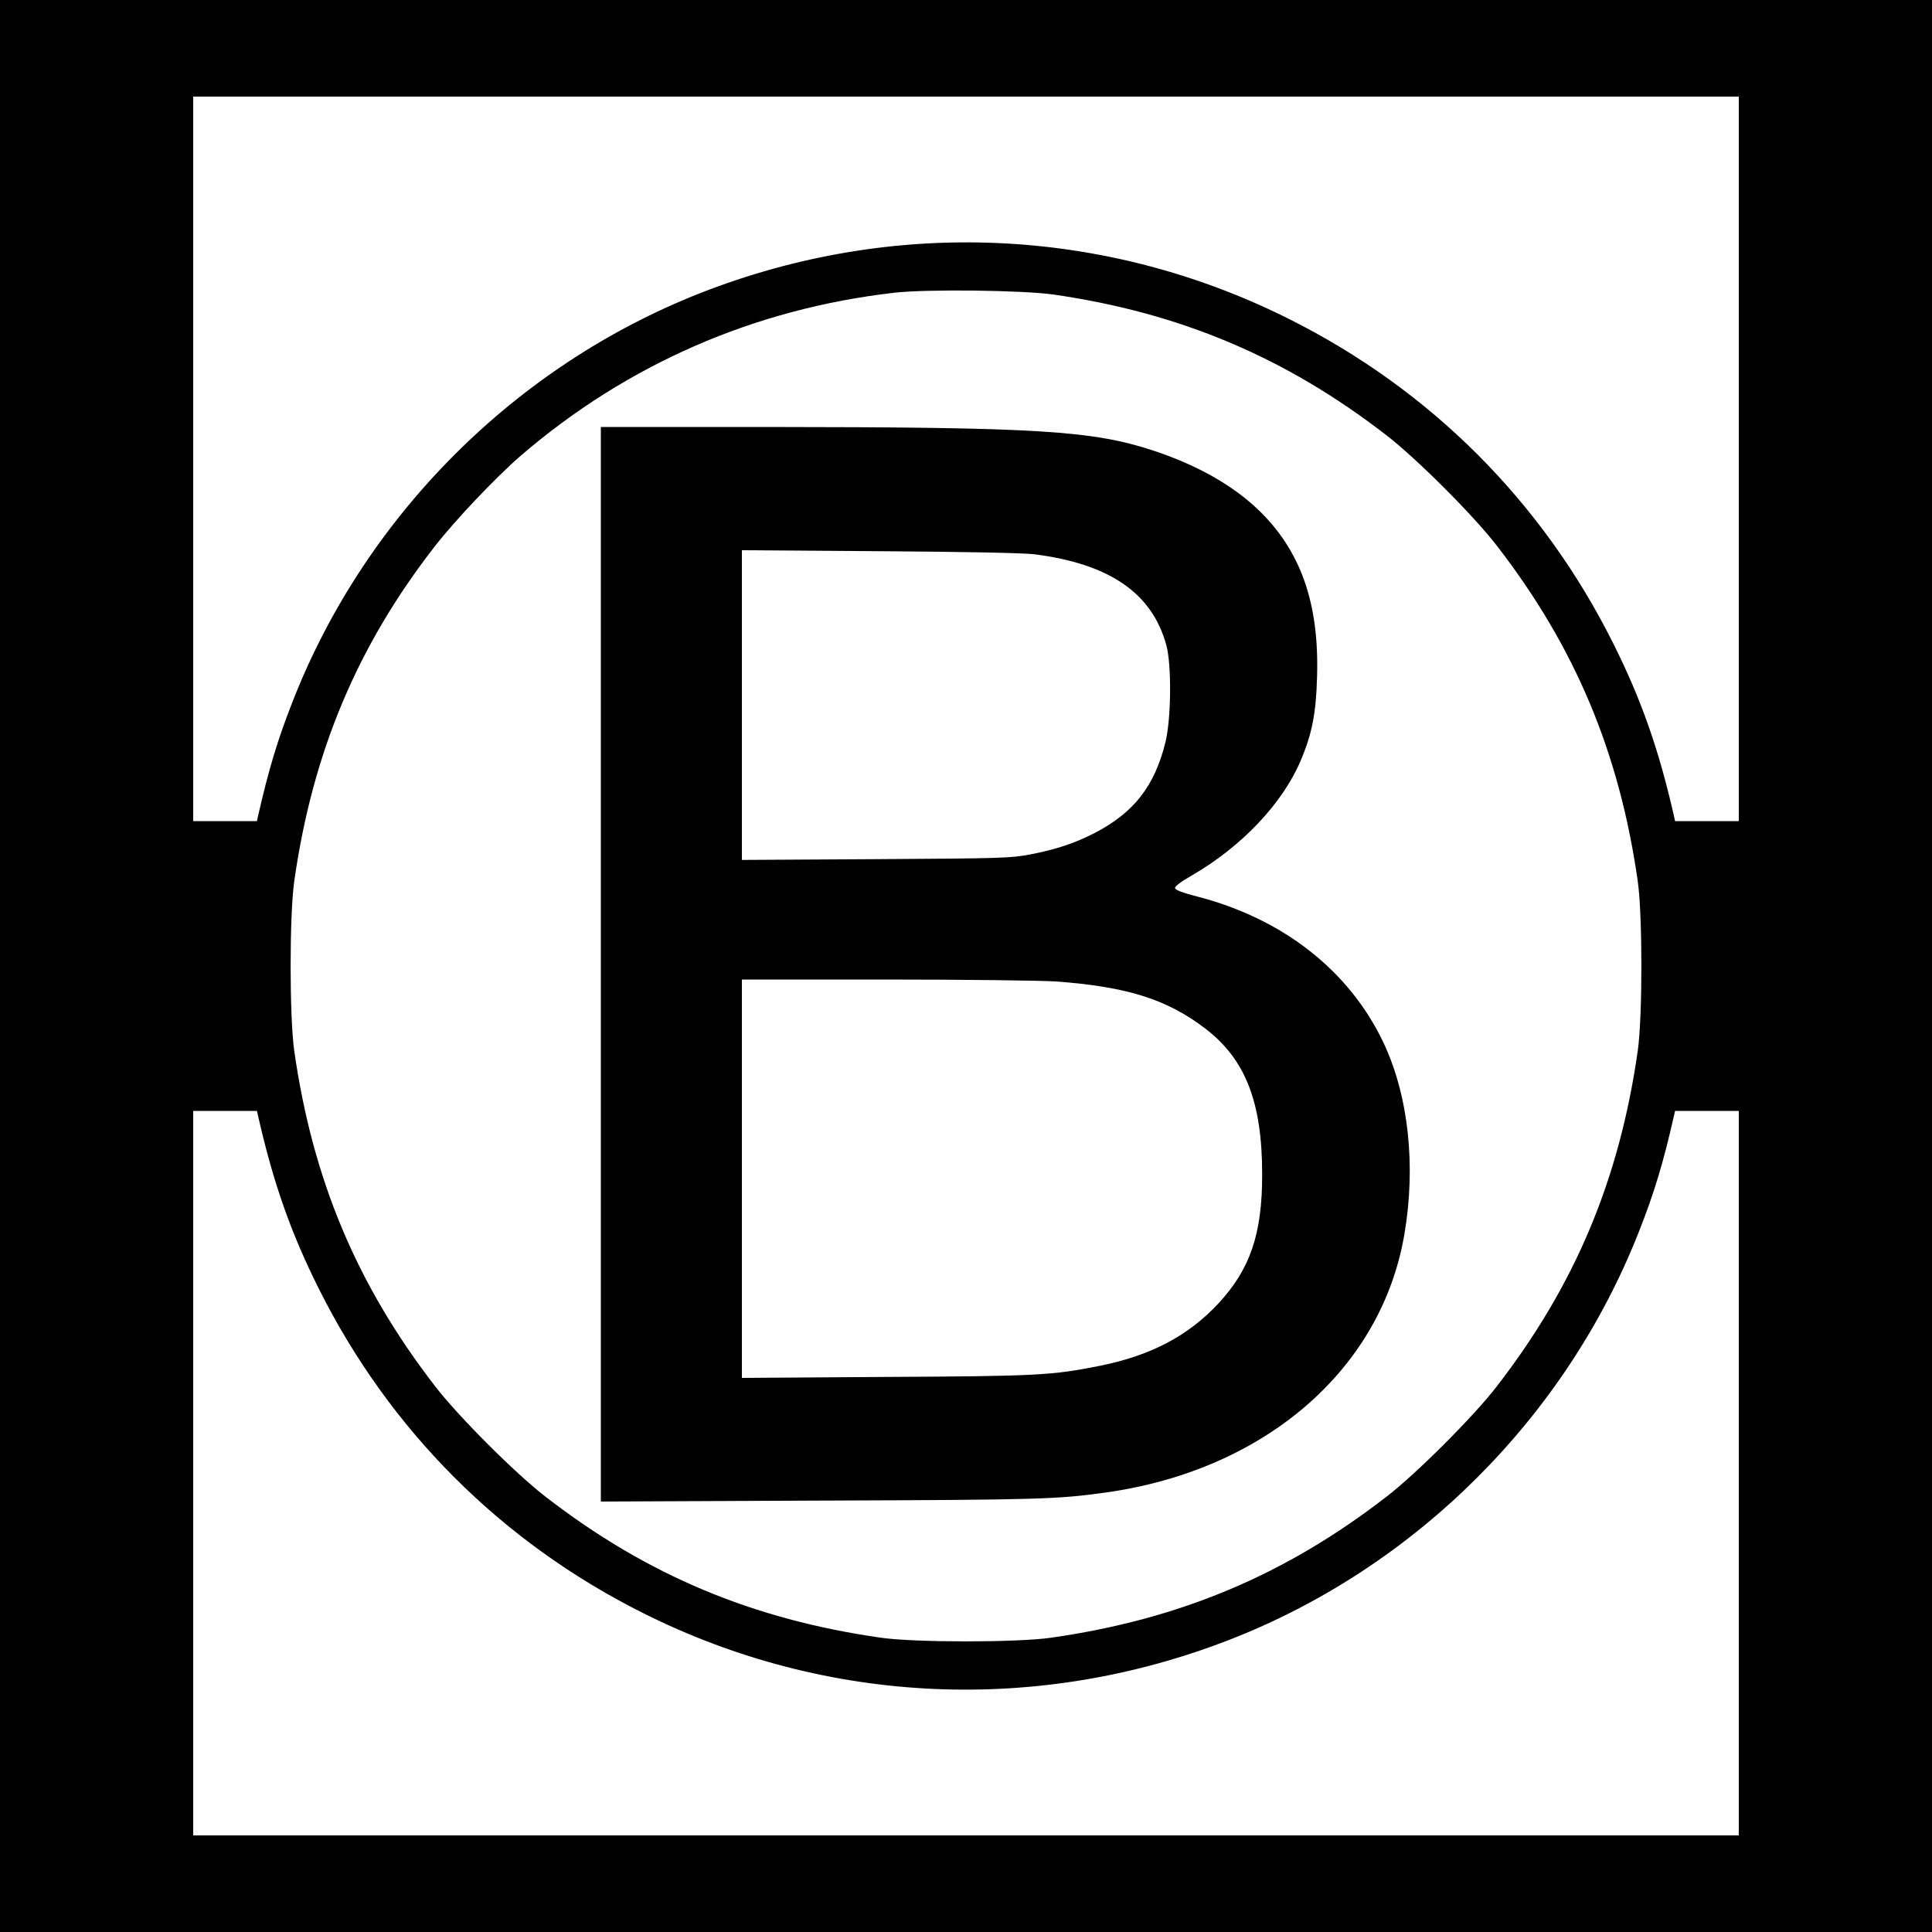
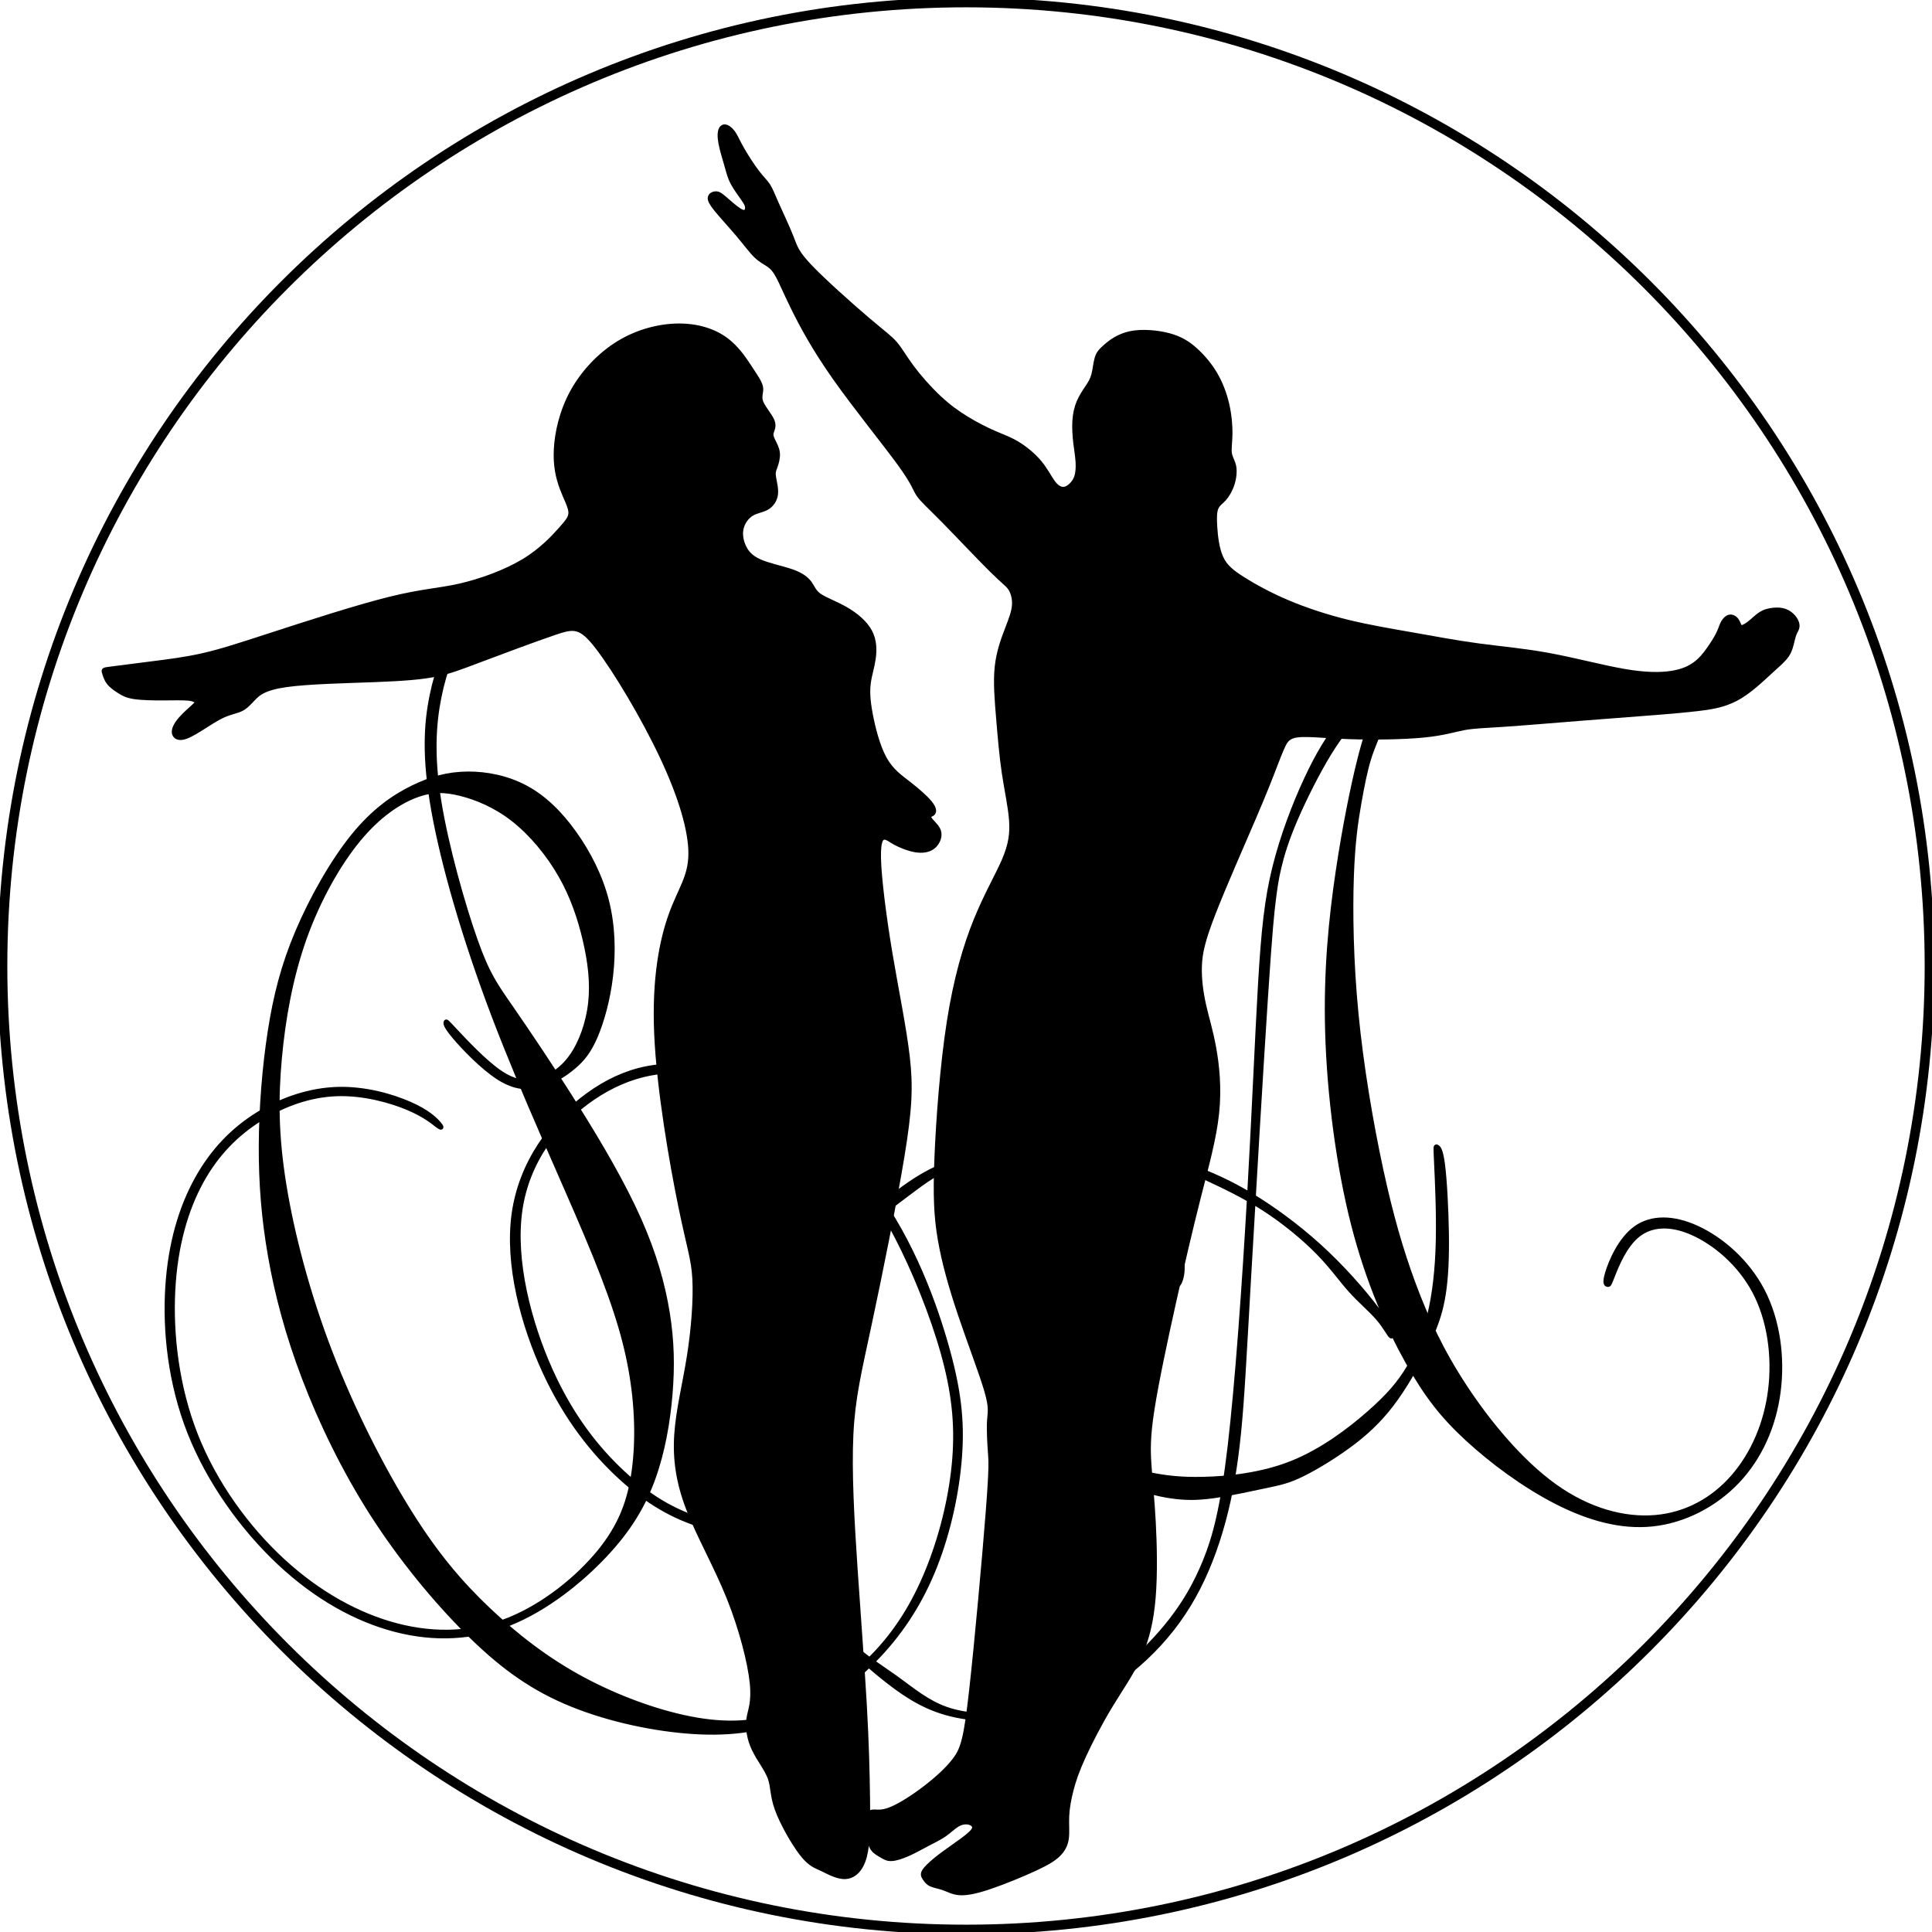
- <svg xmlns="http://www.w3.org/2000/svg" version="1.0" width="1000pt" height="1000pt" viewBox="0 0 1000 1000" preserveAspectRatio="xMidYMid meet">
-   <g transform="translate(0,1000) scale(0.1,-0.1)" fill="#000000" stroke="none">
-     <path d="M0 5000 l0 -5000 5000 0 5000 0 0 5000 0 5000 -5000 0 -5000 0 0 -5000z m9000 2625 l0 -1875 -165 0 -165 0 -6 28 c-79 347 -170 604 -314 892 -367 734 -946 1313 -1680 1680 -953 477 -2049 524 -3045 133 -957 -376 -1732 -1151 -2108 -2108 -79 -200 -126 -356 -181 -597 l-6 -28 -165 0 -165 0 0 1875 0 1875 4000 0 4000 0 0 -1875z m-3551 851 c657 -94 1205 -325 1726 -728 155 -119 454 -418 573 -573 405 -524 634 -1070 729 -1736 25 -177 25 -701 0 -878 -95 -666 -324 -1212 -729 -1736 -119 -155 -418 -454 -573 -573 -524 -405 -1070 -634 -1736 -729 -177 -25 -701 -25 -878 0 -666 95 -1212 324 -1736 729 -155 119 -454 418 -573 573 -405 524 -634 1070 -729 1736 -25 177 -25 701 0 878 95 667 326 1218 729 1735 106 136 316 357 443 467 551 474 1210 761 1935 844 169 19 659 13 819 -9z m-4113 -4253 c79 -348 170 -605 314 -893 367 -734 946 -1313 1680 -1680 953 -477 2049 -524 3045 -133 957 376 1732 1151 2108 2108 79 200 126 356 181 598 l6 27 165 0 165 0 0 -1875 0 -1875 -4000 0 -4000 0 0 1875 0 1875 165 0 165 0 6 -27z" />
-     <path d="M3110 5009 l0 -2781 1143 5 c1140 4 1219 7 1472 42 823 116 1425 637 1544 1336 61 357 21 720 -109 994 -177 372 -521 641 -965 755 -70 18 -111 33 -113 43 -2 9 31 34 89 67 254 147 466 370 560 590 60 141 81 247 86 436 12 384 -86 658 -308 869 -132 125 -311 226 -531 300 -321 107 -601 124 -2010 125 l-858 0 0 -2781z m2245 2122 c390 -50 609 -202 682 -471 28 -101 25 -384 -5 -503 -56 -226 -163 -363 -365 -468 -103 -53 -198 -85 -332 -111 -104 -20 -151 -21 -802 -25 l-693 -4 0 801 0 802 713 -5 c450 -3 745 -9 802 -16z m110 -2211 c368 -27 576 -92 775 -245 207 -159 293 -380 293 -755 0 -307 -62 -489 -226 -666 -156 -168 -350 -270 -612 -323 -250 -50 -324 -54 -1112 -58 l-743 -5 0 1031 0 1031 743 0 c408 0 805 -5 882 -10z" />
+ <svg xmlns="http://www.w3.org/2000/svg" fill="none" fill-rule="evenodd" stroke="#000000" stroke-width="0.501" stroke-linejoin="bevel" stroke-miterlimit="10" font-family="'Times New Roman'" font-size="16px" style="font-variant-ligatures:none" version="1.1" overflow="visible" width="200pt" height="200pt" viewBox="21.215 -742.5 200 200" id="svg2">
+   <defs id="defs1" />
+   <ellipse style="fill:none;stroke:#000000;stroke-width:1;stroke-dasharray:none;stroke-opacity:1" id="path10" cx="121.215" cy="-642.5" rx="99.742" ry="99.742" />
+   <path d="M 21.215,-539.216 H 219.202 V -742.5 H 21.215 Z" stroke-width="0.272" stroke="none" stroke-linejoin="miter" marker-start="none" marker-end="none" fill="none" id="Shape" />
+   <g id="g11" transform="matrix(0.9049146,0,0,0.9151178,12.15613,-58.70456)" style="fill:#000000;fill-opacity:1">
+     <path style="fill:#000000;fill-opacity:1;stroke-width:0.517;stroke-dasharray:none" d="m 70.89,-681.184 c -0.92,0.232 -2.759,0.696 -4.353,1.439 -1.595,0.743 -2.945,1.765 -4.161,3.584 -1.217,1.82 -2.3,4.438 -2.961,7.624 -0.662,3.186 -0.902,6.94 0.191,13.004 1.093,6.065 3.52,14.439 6.902,23.24 3.382,8.801 7.719,18.027 10.596,24.779 2.877,6.752 4.295,11.028 5.05,15.169 0.755,4.141 0.849,8.146 0.373,11.544 -0.476,3.398 -1.521,6.188 -3.95,9.129 -2.429,2.941 -6.241,6.032 -10.317,7.667 -4.076,1.635 -8.416,1.815 -12.85,0.674 -4.435,-1.142 -8.964,-3.605 -13.065,-7.343 -4.101,-3.738 -7.773,-8.75 -9.949,-14.217 -2.176,-5.467 -2.855,-11.389 -2.589,-16.4 0.266,-5.011 1.478,-9.11 3.239,-12.285 1.761,-3.175 4.072,-5.425 6.742,-7.081 2.669,-1.655 5.696,-2.716 8.758,-2.818 3.061,-0.102 6.156,0.754 8.16,1.592 2.004,0.839 2.916,1.66 3.391,2.004 0.475,0.344 0.514,0.212 0.086,-0.275 -0.428,-0.486 -1.321,-1.327 -3.306,-2.19 -1.985,-0.864 -5.062,-1.751 -8.215,-1.668 -3.153,0.084 -6.383,1.138 -9.177,2.856 -2.795,1.718 -5.154,4.099 -6.955,7.318 -1.801,3.219 -3.042,7.277 -3.355,12.246 -0.312,4.969 0.305,10.849 2.532,16.425 2.227,5.576 6.065,10.849 10.264,14.74 4.199,3.891 8.759,6.4 13.248,7.554 4.49,1.154 8.909,0.954 13.088,-0.709 4.179,-1.663 8.118,-4.79 10.905,-7.719 2.786,-2.929 4.42,-5.66 5.526,-8.699 1.107,-3.039 1.686,-6.385 1.949,-9.5 0.263,-3.115 0.208,-5.999 -0.313,-9.196 -0.521,-3.197 -1.509,-6.708 -3.291,-10.651 -1.782,-3.943 -4.359,-8.319 -7.073,-12.598 -2.713,-4.279 -5.562,-8.461 -7.435,-11.138 -1.873,-2.677 -2.771,-3.849 -4.176,-7.765 -1.405,-3.916 -3.318,-10.577 -4.159,-15.715 -0.841,-5.138 -0.61,-8.753 0.013,-11.812 0.623,-3.059 1.639,-5.562 2.767,-7.316 1.129,-1.753 2.37,-2.757 3.848,-3.489 1.479,-0.732 3.194,-1.192 4.058,-1.519 0.863,-0.328 0.873,-0.523 0.878,-0.621 0.005,-0.098 0.005,-0.098 -0.914,0.134 z" id="path6" />
+     <path style="fill:#000000;fill-opacity:1;stroke-width:0.517;stroke-dasharray:none" d="m 62.137,-630.574 c 1.072,1.132 3.215,3.396 4.948,4.595 1.733,1.199 3.057,1.335 4.416,0.99 1.359,-0.344 2.754,-1.169 3.863,-2.704 1.109,-1.536 1.932,-3.783 2.189,-6.095 0.257,-2.312 -0.052,-4.69 -0.627,-7.121 -0.575,-2.431 -1.416,-4.915 -2.805,-7.312 -1.389,-2.397 -3.327,-4.705 -5.373,-6.295 -2.046,-1.59 -4.2,-2.46 -6.025,-2.916 -1.825,-0.456 -3.32,-0.498 -5.218,0.226 -1.897,0.723 -4.197,2.212 -6.498,4.974 -2.301,2.763 -4.603,6.8 -6.177,11.173 -1.574,4.374 -2.421,9.084 -2.834,13.564 -0.413,4.48 -0.391,8.73 0.506,14.239 0.897,5.508 2.669,12.275 5.263,18.95 2.593,6.676 6.007,13.26 9.097,18.143 3.09,4.884 5.855,8.066 9.002,11.02 3.147,2.954 6.674,5.678 10.84,7.889 4.166,2.211 8.969,3.908 13.048,4.589 4.078,0.681 7.432,0.345 10.846,-0.999 3.414,-1.344 6.89,-3.696 9.612,-6.542 2.722,-2.846 4.691,-6.186 6.184,-10.001 1.493,-3.815 2.509,-8.106 2.816,-12.062 0.306,-3.956 -0.098,-7.578 -1.328,-11.909 -1.23,-4.331 -3.287,-9.371 -5.304,-13.192 -2.018,-3.821 -3.996,-6.424 -7.549,-9.644 -3.553,-3.22 -8.68,-7.056 -13.562,-8.442 -4.883,-1.387 -9.52,-0.324 -13.586,2.394 -4.066,2.718 -7.56,7.091 -8.375,12.782 -0.815,5.691 1.049,12.7 3.461,18.023 2.412,5.323 5.372,8.959 8.291,11.646 2.92,2.687 5.799,4.426 9.276,5.432 3.476,1.006 7.55,1.278 9.557,1.534 2.007,0.256 1.949,0.496 -0.081,0.45 -2.03,-0.046 -6.032,-0.379 -9.519,-1.408 -3.487,-1.029 -6.46,-2.754 -9.503,-5.515 -3.043,-2.761 -6.156,-6.557 -8.648,-11.883 -2.491,-5.325 -4.361,-12.179 -3.537,-17.942 0.824,-5.762 4.34,-10.432 8.461,-13.393 4.121,-2.961 8.846,-4.212 14.568,-2.564 5.722,1.648 12.44,6.195 17.195,12.06 4.755,5.866 7.548,13.05 9.128,18.425 1.58,5.375 1.949,8.94 1.65,12.945 -0.298,4.005 -1.264,8.451 -2.812,12.353 -1.549,3.903 -3.681,7.262 -6.509,10.217 -2.828,2.955 -6.351,5.505 -10.007,6.99 -3.655,1.484 -7.442,1.902 -11.921,1.533 -4.478,-0.369 -9.648,-1.524 -13.909,-3.353 -4.261,-1.829 -7.614,-4.33 -11.238,-7.909 -3.624,-3.579 -7.518,-8.234 -10.782,-13.267 -3.264,-5.033 -5.899,-10.443 -7.816,-15.414 -1.917,-4.971 -3.118,-9.503 -3.879,-13.783 -0.761,-4.281 -1.083,-8.31 -1.06,-12.591 0.024,-4.282 0.393,-8.816 1.02,-12.817 0.627,-4.001 1.512,-7.469 3.146,-11.284 1.635,-3.815 4.019,-7.975 6.365,-10.84 2.346,-2.865 4.653,-4.433 6.794,-5.475 2.141,-1.042 4.116,-1.558 6.306,-1.576 2.19,-0.018 4.595,0.463 6.701,1.592 2.106,1.129 3.914,2.908 5.509,5.114 1.594,2.206 2.974,4.84 3.699,7.646 0.725,2.806 0.795,5.784 0.477,8.495 -0.318,2.711 -1.023,5.155 -1.749,6.838 -0.727,1.683 -1.475,2.606 -2.517,3.477 -1.042,0.871 -2.378,1.691 -3.8,2.066 -1.421,0.375 -2.928,0.305 -4.776,-0.861 -1.848,-1.166 -4.038,-3.428 -5.092,-4.675 -1.054,-1.247 -0.972,-1.48 -0.931,-1.596 0.041,-0.116 0.041,-0.116 1.113,1.015 z" id="path7" />
+     <path style="fill:#000000;fill-opacity:1;stroke-width:0.517;stroke-dasharray:none" d="m 194.537,-603.001 c 0.448,-1.113 1.344,-3.338 2.861,-4.525 1.517,-1.188 3.656,-1.337 6.173,-0.249 2.517,1.089 5.412,3.416 7.142,6.639 1.73,3.223 2.295,7.341 1.822,11.134 -0.473,3.793 -1.984,7.26 -4.261,9.84 -2.277,2.58 -5.321,4.272 -8.88,4.579 -3.559,0.307 -7.632,-0.772 -11.506,-3.506 -3.873,-2.735 -7.547,-7.126 -10.255,-11.185 -2.709,-4.059 -4.453,-7.787 -5.905,-11.651 -1.453,-3.864 -2.614,-7.862 -3.745,-13.045 -1.13,-5.183 -2.229,-11.55 -2.82,-17.536 -0.591,-5.987 -0.673,-11.593 -0.532,-15.565 0.141,-3.971 0.506,-6.307 0.861,-8.309 0.354,-2.001 0.698,-3.668 1.087,-4.934 0.389,-1.266 0.824,-2.131 1.116,-2.972 0.292,-0.841 0.441,-1.659 0.276,-2.254 -0.165,-0.595 -0.645,-0.967 -1.464,-0.861 -0.819,0.106 -1.978,0.69 -3.205,2.035 -1.227,1.345 -2.522,3.449 -3.868,6.308 -1.345,2.859 -2.74,6.472 -3.625,10.02 -0.885,3.547 -1.26,7.029 -1.62,13.032 -0.359,6.002 -0.702,14.525 -1.27,24.329 -0.568,9.804 -1.36,20.889 -2.208,28.038 -0.848,7.148 -1.751,10.359 -2.841,13.015 -1.09,2.656 -2.366,4.757 -3.879,6.687 -1.513,1.93 -3.262,3.689 -5.088,5.212 -1.826,1.523 -3.728,2.81 -5.899,3.735 -2.171,0.925 -4.611,1.487 -7.198,1.726 -2.587,0.239 -5.321,0.155 -7.554,-0.623 -2.233,-0.778 -3.965,-2.25 -5.74,-3.512 -1.775,-1.262 -3.592,-2.315 -5.45,-4.095 -1.858,-1.78 -3.757,-4.287 -5.47,-7.339 -1.713,-3.053 -3.238,-6.652 -3.797,-10.391 -0.559,-3.739 -0.15,-7.618 0.662,-11.072 0.813,-3.454 2.029,-6.483 3.336,-8.949 1.306,-2.466 2.702,-4.368 3.928,-5.842 1.227,-1.474 2.284,-2.518 3.667,-3.67 1.383,-1.151 3.091,-2.409 4.716,-3.614 1.624,-1.205 3.165,-2.357 5.544,-3.222 2.379,-0.865 5.597,-1.442 8.588,-1.741 2.991,-0.299 5.756,-0.318 8.302,-0.04 2.546,0.278 4.873,0.854 6.637,1.423 1.765,0.569 2.967,1.132 4.779,1.97 1.812,0.838 4.235,1.95 6.588,3.442 2.353,1.492 4.635,3.365 6.26,5.006 1.625,1.641 2.594,3.052 3.694,4.263 1.1,1.211 2.332,2.221 3.173,3.191 0.84,0.97 1.289,1.899 1.473,2.003 0.184,0.104 0.105,-0.617 -1.124,-2.369 -1.229,-1.752 -3.607,-4.535 -6.153,-6.941 -2.547,-2.406 -5.262,-4.436 -7.688,-5.977 -2.426,-1.542 -4.563,-2.596 -7.288,-3.641 -2.725,-1.046 -6.039,-2.083 -8.811,-2.627 -2.772,-0.544 -5.002,-0.594 -8.183,-0.291 -3.181,0.304 -7.314,0.961 -10.364,1.95 -3.05,0.988 -5.018,2.308 -6.814,3.644 -1.796,1.336 -3.421,2.688 -5.268,4.663 -1.847,1.974 -3.915,4.571 -5.589,7.452 -1.674,2.881 -2.954,6.047 -3.794,9.523 -0.84,3.477 -1.241,7.264 -0.876,10.715 0.365,3.451 1.496,6.564 2.788,9.259 1.292,2.695 2.744,4.972 4.592,7.132 1.848,2.16 4.091,4.202 6.328,5.992 2.237,1.789 4.469,3.326 7.322,4.13 2.853,0.805 6.329,0.877 9.028,0.647 2.7,-0.231 4.624,-0.765 6.858,-1.921 2.234,-1.156 4.778,-2.933 6.956,-4.956 2.178,-2.023 3.989,-4.29 5.458,-6.875 1.469,-2.584 2.595,-5.484 3.434,-8.543 0.839,-3.058 1.39,-6.275 1.776,-10.083 0.386,-3.808 0.607,-8.208 1.146,-17.542 0.538,-9.334 1.394,-23.602 1.923,-31.59 0.529,-7.988 0.732,-9.695 0.905,-11.061 0.172,-1.366 0.314,-2.39 0.642,-3.75 0.327,-1.361 0.84,-3.057 1.855,-5.394 1.015,-2.336 2.533,-5.312 3.817,-7.394 1.284,-2.082 2.333,-3.271 3.014,-3.916 0.68,-0.645 0.991,-0.747 1.241,-0.579 0.249,0.168 0.438,0.606 0.338,1.262 -0.099,0.656 -0.486,1.53 -1.151,4.189 -0.664,2.659 -1.606,7.101 -2.391,12.324 -0.785,5.223 -1.414,11.225 -1.205,18.252 0.208,7.027 1.254,15.079 2.967,21.694 1.713,6.616 4.095,11.795 6.225,15.561 2.13,3.766 4.008,6.119 6.784,8.653 2.776,2.533 6.451,5.247 10.152,7.128 3.702,1.881 7.43,2.93 11.06,2.55 3.629,-0.379 7.159,-2.187 9.722,-4.862 2.563,-2.675 4.161,-6.216 4.676,-10.098 0.515,-3.882 -0.051,-8.103 -1.819,-11.456 -1.768,-3.353 -4.738,-5.836 -7.472,-7.082 -2.734,-1.246 -5.232,-1.255 -7.018,0.007 -1.786,1.262 -2.861,3.794 -3.251,5.074 -0.39,1.28 -0.094,1.307 0.054,1.321 0.148,0.014 0.148,0.014 0.596,-1.099 z" id="path8" />
+     <path style="fill:#000000;fill-opacity:1;stroke-width:0.517;stroke-dasharray:none" d="m 174.322,-615.688 c 0.09,1.863 0.271,5.589 0.197,8.843 -0.074,3.254 -0.403,6.035 -0.978,8.402 -0.576,2.366 -1.398,4.318 -2.43,6.014 -1.033,1.696 -2.276,3.137 -4.472,5.044 -2.195,1.908 -5.342,4.282 -8.818,5.658 -3.476,1.376 -7.281,1.754 -10.072,1.824 -2.791,0.07 -4.567,-0.169 -6.701,-0.611 -2.134,-0.442 -4.625,-1.089 -6.888,-2.614 -2.262,-1.525 -4.295,-3.929 -6.092,-6.338 -1.796,-2.408 -3.356,-4.821 -4.397,-7.346 -1.041,-2.525 -1.562,-5.163 -1.205,-7.592 0.358,-2.428 1.594,-4.647 3.179,-6.175 1.585,-1.529 3.519,-2.367 5.654,-2.734 2.134,-0.367 4.469,-0.262 6.451,0.227 1.983,0.489 3.614,1.361 4.634,2.29 1.019,0.929 1.427,1.914 1.701,2.981 0.274,1.067 0.415,2.214 0.457,3.001 0.042,0.787 -0.015,1.212 -0.038,1.75 -0.023,0.538 -0.012,1.187 0.158,1.216 0.17,0.029 0.498,-0.562 0.589,-1.453 0.09,-0.892 -0.057,-2.084 -0.203,-2.966 -0.146,-0.882 -0.292,-1.454 -0.587,-2.295 -0.295,-0.842 -0.74,-1.954 -1.966,-2.933 -1.225,-0.979 -3.232,-1.824 -5.132,-2.251 -1.9,-0.427 -3.695,-0.435 -5.629,-0.109 -1.935,0.326 -4.009,0.987 -5.591,2.194 -1.582,1.207 -2.672,2.959 -3.405,4.432 -0.733,1.473 -1.109,2.667 -1.148,4.271 -0.038,1.604 0.261,3.617 0.961,5.686 0.699,2.069 1.798,4.192 2.932,6.031 1.134,1.839 2.302,3.394 3.504,4.825 1.202,1.431 2.436,2.738 4.224,3.984 1.788,1.246 4.129,2.431 6.154,3.212 2.025,0.781 3.734,1.159 5.244,1.323 1.51,0.164 2.821,0.115 4.617,-0.156 1.796,-0.271 4.077,-0.764 5.671,-1.099 1.594,-0.335 2.501,-0.514 4.121,-1.304 1.62,-0.791 3.953,-2.193 5.87,-3.65 1.917,-1.457 3.419,-2.968 4.855,-4.968 1.436,-2 2.806,-4.49 3.728,-6.484 0.922,-1.995 1.398,-3.494 1.685,-5.343 0.288,-1.849 0.388,-4.048 0.347,-6.819 -0.041,-2.772 -0.223,-6.116 -0.458,-7.85 -0.235,-1.734 -0.523,-1.857 -0.667,-1.918 -0.144,-0.061 -0.144,-0.061 -0.054,1.802 z" id="path9" />
+   </g>
+   <g id="g10" transform="matrix(0.9410533,0,0,0.9622061,7.720642,-19.53001)" style="fill:#000000;fill-opacity:1">
+     <path style="fill:#000000;fill-opacity:1;stroke-width:0.517;stroke-dasharray:none" d="m 26.589,-679.404 c 0.857,-0.108 2.571,-0.325 4.395,-0.55 1.824,-0.225 3.759,-0.457 5.751,-0.903 1.992,-0.446 4.041,-1.106 7.757,-2.287 3.716,-1.181 9.098,-2.885 12.698,-3.758 3.599,-0.873 5.414,-0.916 7.682,-1.415 2.268,-0.498 4.987,-1.452 7.007,-2.631 2.019,-1.179 3.338,-2.583 4.162,-3.489 0.824,-0.906 1.152,-1.315 1.074,-1.937 -0.078,-0.621 -0.563,-1.456 -0.966,-2.521 -0.403,-1.066 -0.725,-2.363 -0.628,-4.149 0.096,-1.785 0.61,-4.058 1.786,-6.153 1.176,-2.094 3.013,-4.01 5.11,-5.258 2.097,-1.248 4.453,-1.829 6.522,-1.849 2.069,-0.02 3.85,0.521 5.163,1.441 1.313,0.92 2.158,2.219 2.794,3.166 0.636,0.947 1.065,1.543 1.134,2.049 0.069,0.505 -0.22,0.921 0.013,1.537 0.233,0.616 0.989,1.434 1.238,2.021 0.25,0.588 -0.006,0.946 -0.087,1.253 -0.08,0.308 0.016,0.564 0.193,0.913 0.177,0.349 0.434,0.79 0.486,1.284 0.052,0.494 -0.102,1.039 -0.24,1.419 -0.139,0.38 -0.262,0.593 -0.201,1.085 0.061,0.491 0.306,1.261 0.236,1.909 -0.07,0.648 -0.455,1.174 -0.962,1.463 -0.506,0.288 -1.133,0.339 -1.664,0.647 -0.53,0.308 -0.964,0.873 -1.136,1.497 -0.172,0.623 -0.081,1.304 0.193,1.949 0.275,0.645 0.734,1.253 1.764,1.707 1.03,0.454 2.632,0.754 3.693,1.133 1.06,0.379 1.579,0.836 1.895,1.284 0.316,0.448 0.429,0.886 1.067,1.306 0.638,0.42 1.799,0.821 2.891,1.441 1.092,0.62 2.114,1.459 2.625,2.406 0.511,0.947 0.511,2.002 0.374,2.918 -0.137,0.916 -0.411,1.693 -0.531,2.555 -0.12,0.861 -0.085,1.807 0.193,3.295 0.278,1.488 0.8,3.519 1.553,4.863 0.753,1.344 1.737,2 2.68,2.715 0.943,0.715 1.844,1.489 2.313,2.046 0.469,0.556 0.506,0.895 0.378,1.077 -0.128,0.182 -0.421,0.206 -0.488,0.337 -0.068,0.131 0.09,0.369 0.373,0.673 0.283,0.304 0.691,0.673 0.763,1.166 0.071,0.493 -0.195,1.109 -0.667,1.472 -0.472,0.363 -1.15,0.472 -1.933,0.345 -0.783,-0.127 -1.672,-0.49 -2.229,-0.786 -0.557,-0.296 -0.784,-0.526 -1.111,-0.565 -0.327,-0.039 -0.755,0.114 -0.709,2.227 0.046,2.113 0.565,6.187 1.253,10.214 0.688,4.027 1.544,8.008 1.918,11.201 0.374,3.193 0.265,5.598 -0.586,10.658 -0.851,5.06 -2.445,12.774 -3.588,18.001 -1.143,5.227 -1.834,7.966 -2.032,11.932 -0.198,3.966 0.098,9.159 0.454,14.373 0.356,5.214 0.774,10.449 1.019,14.659 0.246,4.21 0.319,7.395 0.358,10.089 0.038,2.695 0.041,4.899 -0.359,6.329 -0.4,1.43 -1.203,2.084 -2.083,2.135 -0.879,0.051 -1.835,-0.502 -2.591,-0.849 -0.756,-0.347 -1.313,-0.488 -2.218,-1.631 -0.905,-1.142 -2.16,-3.286 -2.717,-4.801 -0.557,-1.515 -0.417,-2.402 -0.779,-3.362 -0.362,-0.96 -1.225,-1.995 -1.754,-3.088 -0.529,-1.094 -0.724,-2.247 -0.588,-3.209 0.136,-0.962 0.602,-1.731 0.371,-3.92 -0.232,-2.189 -1.161,-5.797 -2.567,-9.207 -1.406,-3.409 -3.287,-6.62 -4.415,-9.475 -1.127,-2.855 -1.501,-5.355 -1.322,-8.006 0.179,-2.651 0.91,-5.454 1.394,-8.448 0.484,-2.994 0.72,-6.178 0.597,-8.343 -0.123,-2.165 -0.605,-3.31 -1.555,-7.838 -0.949,-4.528 -2.366,-12.438 -2.64,-18.458 -0.275,-6.02 0.593,-10.149 1.596,-12.867 1.003,-2.718 2.142,-4.025 2.165,-6.512 0.023,-2.487 -1.071,-6.153 -3.153,-10.48 -2.082,-4.327 -5.153,-9.314 -7.056,-11.746 -1.903,-2.432 -2.638,-2.308 -4.792,-1.593 -2.153,0.715 -5.725,2.021 -8.083,2.891 -2.357,0.87 -3.5,1.303 -5.019,1.597 -1.519,0.294 -3.415,0.449 -6.514,0.567 -3.099,0.118 -7.402,0.199 -9.873,0.541 -2.47,0.342 -3.108,0.944 -3.605,1.448 -0.497,0.504 -0.853,0.91 -1.363,1.156 -0.51,0.246 -1.174,0.333 -1.968,0.683 -0.794,0.35 -1.717,0.964 -2.531,1.46 -0.814,0.497 -1.519,0.876 -2.028,0.936 -0.509,0.06 -0.823,-0.199 -0.843,-0.578 -0.02,-0.38 0.253,-0.88 0.718,-1.403 0.465,-0.523 1.123,-1.07 1.471,-1.386 0.348,-0.316 0.387,-0.401 0.297,-0.522 -0.09,-0.12 -0.309,-0.276 -0.928,-0.337 -0.619,-0.061 -1.638,-0.027 -2.774,-0.024 -1.135,0.004 -2.386,-0.022 -3.204,-0.147 -0.818,-0.125 -1.203,-0.349 -1.622,-0.61 -0.419,-0.261 -0.87,-0.56 -1.162,-0.944 -0.292,-0.384 -0.424,-0.855 -0.49,-1.09 -0.066,-0.235 -0.066,-0.235 0.791,-0.344 z" id="path4" />
+     <path style="fill:#000000;fill-opacity:1;stroke-width:0.517;stroke-dasharray:none" d="m 98.907,-722.88 c -0.389,-0.27 -0.855,-0.467 -1.392,-0.973 -0.537,-0.506 -1.145,-1.32 -1.962,-2.269 -0.817,-0.949 -1.843,-2.033 -2.415,-2.724 -0.572,-0.691 -0.688,-0.989 -0.685,-1.198 0.004,-0.209 0.128,-0.328 0.287,-0.402 0.159,-0.073 0.351,-0.101 0.535,-0.057 0.184,0.044 0.358,0.161 0.779,0.512 0.421,0.351 1.087,0.935 1.534,1.226 0.447,0.291 0.676,0.288 0.812,0.174 0.136,-0.114 0.179,-0.338 0.148,-0.55 -0.031,-0.212 -0.137,-0.413 -0.451,-0.856 -0.314,-0.443 -0.836,-1.129 -1.152,-1.709 -0.316,-0.58 -0.426,-1.054 -0.641,-1.788 -0.215,-0.734 -0.534,-1.728 -0.675,-2.469 -0.141,-0.741 -0.104,-1.23 0.033,-1.499 0.138,-0.268 0.376,-0.316 0.636,-0.208 0.26,0.109 0.541,0.374 0.782,0.745 0.24,0.371 0.44,0.847 0.882,1.606 0.442,0.759 1.127,1.799 1.659,2.481 0.531,0.681 0.908,1.003 1.195,1.429 0.287,0.427 0.485,0.958 0.952,1.983 0.467,1.025 1.202,2.544 1.62,3.585 0.418,1.041 0.517,1.604 2.048,3.175 1.531,1.571 4.492,4.151 6.307,5.662 1.815,1.511 2.483,1.952 3.055,2.601 0.572,0.65 1.047,1.508 1.847,2.56 0.8,1.052 1.926,2.299 2.989,3.272 1.063,0.973 2.064,1.674 3.094,2.285 1.03,0.611 2.088,1.134 2.995,1.52 0.907,0.386 1.662,0.636 2.504,1.129 0.842,0.493 1.771,1.23 2.447,2.02 0.676,0.79 1.098,1.634 1.484,2.148 0.386,0.514 0.736,0.7 1.041,0.734 0.305,0.034 0.565,-0.083 0.838,-0.301 0.273,-0.219 0.558,-0.539 0.719,-0.996 0.161,-0.457 0.197,-1.051 0.158,-1.665 -0.04,-0.614 -0.156,-1.248 -0.246,-1.987 -0.09,-0.739 -0.152,-1.583 -0.108,-2.349 0.044,-0.766 0.196,-1.453 0.461,-2.067 0.266,-0.614 0.645,-1.154 0.948,-1.598 0.303,-0.444 0.53,-0.793 0.676,-1.328 0.146,-0.535 0.21,-1.256 0.358,-1.763 0.148,-0.506 0.378,-0.797 0.94,-1.279 0.562,-0.482 1.455,-1.154 2.748,-1.415 1.293,-0.261 2.985,-0.111 4.241,0.219 1.256,0.33 2.075,0.838 2.877,1.54 0.802,0.702 1.588,1.597 2.196,2.608 0.608,1.011 1.038,2.137 1.303,3.27 0.265,1.133 0.364,2.273 0.35,3.177 -0.014,0.904 -0.141,1.572 -0.062,2.081 0.079,0.51 0.364,0.861 0.471,1.387 0.107,0.526 0.037,1.226 -0.166,1.864 -0.203,0.638 -0.54,1.214 -0.885,1.596 -0.346,0.382 -0.701,0.569 -0.889,0.991 -0.188,0.422 -0.208,1.078 -0.142,2.081 0.066,1.003 0.219,2.352 0.676,3.323 0.457,0.971 1.218,1.565 2.437,2.314 1.219,0.749 2.895,1.655 4.872,2.475 1.977,0.82 4.256,1.556 6.617,2.122 2.361,0.566 4.803,0.961 7.208,1.377 2.405,0.416 4.771,0.852 7.202,1.172 2.43,0.319 4.925,0.521 7.711,1.023 2.786,0.502 5.864,1.303 8.223,1.707 2.359,0.404 3.997,0.409 5.221,0.231 1.223,-0.178 2.031,-0.54 2.654,-0.986 0.623,-0.446 1.06,-0.977 1.484,-1.557 0.424,-0.581 0.836,-1.212 1.086,-1.716 0.25,-0.504 0.34,-0.881 0.518,-1.194 0.178,-0.313 0.445,-0.562 0.723,-0.606 0.278,-0.045 0.568,0.115 0.747,0.359 0.179,0.244 0.249,0.572 0.385,0.699 0.137,0.127 0.34,0.054 0.572,-0.073 0.232,-0.128 0.491,-0.309 0.81,-0.582 0.319,-0.273 0.697,-0.636 1.165,-0.858 0.467,-0.222 1.023,-0.302 1.485,-0.306 0.462,-0.004 0.831,0.07 1.165,0.242 0.333,0.172 0.631,0.443 0.826,0.723 0.195,0.281 0.287,0.571 0.268,0.806 -0.018,0.235 -0.146,0.413 -0.253,0.633 -0.107,0.22 -0.193,0.482 -0.295,0.904 -0.103,0.421 -0.223,1.002 -0.578,1.528 -0.355,0.527 -0.946,0.999 -1.911,1.864 -0.964,0.865 -2.301,2.123 -3.722,2.852 -1.421,0.729 -2.924,0.929 -4.258,1.08 -1.334,0.151 -2.498,0.254 -4.616,0.417 -2.118,0.163 -5.189,0.386 -8.303,0.628 -3.113,0.242 -6.269,0.502 -8.393,0.641 -2.124,0.139 -3.218,0.158 -4.324,0.358 -1.106,0.201 -2.226,0.584 -4.467,0.797 -2.242,0.213 -5.606,0.257 -8.223,0.167 -2.617,-0.09 -4.488,-0.312 -5.567,-0.196 -1.079,0.117 -1.368,0.573 -1.668,1.2 -0.3,0.627 -0.612,1.425 -1.029,2.486 -0.417,1.061 -0.938,2.385 -2.203,5.273 -1.266,2.888 -3.276,7.341 -4.432,10.25 -1.156,2.909 -1.458,4.273 -1.504,5.686 -0.046,1.413 0.163,2.874 0.479,4.241 0.316,1.368 0.74,2.642 1.088,4.507 0.348,1.866 0.621,4.323 0.329,7.049 -0.292,2.727 -1.148,5.723 -2.029,9.115 -0.88,3.392 -1.785,7.178 -2.72,11.29 -0.935,4.112 -1.9,8.55 -2.368,11.493 -0.468,2.943 -0.438,4.392 -0.319,6.06 0.119,1.668 0.328,3.555 0.466,6.041 0.137,2.486 0.203,5.57 -0.011,8.11 -0.214,2.54 -0.709,4.536 -1.555,6.355 -0.846,1.819 -2.043,3.461 -3.184,5.307 -1.141,1.846 -2.226,3.895 -2.946,5.436 -0.719,1.541 -1.073,2.574 -1.339,3.571 -0.266,0.996 -0.445,1.956 -0.486,2.852 -0.041,0.897 0.056,1.731 -0.043,2.414 -0.099,0.682 -0.394,1.213 -0.883,1.688 -0.488,0.476 -1.17,0.897 -2.556,1.528 -1.386,0.631 -3.477,1.473 -5.027,1.983 -1.55,0.51 -2.559,0.689 -3.297,0.638 -0.738,-0.052 -1.205,-0.334 -1.717,-0.514 -0.512,-0.18 -1.067,-0.259 -1.429,-0.424 -0.362,-0.165 -0.529,-0.416 -0.674,-0.632 -0.145,-0.216 -0.267,-0.397 -0.075,-0.721 0.192,-0.324 0.698,-0.792 1.245,-1.232 0.547,-0.44 1.134,-0.853 1.847,-1.346 0.713,-0.493 1.551,-1.067 1.999,-1.479 0.448,-0.412 0.507,-0.661 0.405,-0.863 -0.102,-0.203 -0.364,-0.359 -0.702,-0.401 -0.338,-0.042 -0.752,0.031 -1.175,0.282 -0.423,0.252 -0.854,0.682 -1.382,1.042 -0.529,0.36 -1.154,0.65 -1.833,0.998 -0.678,0.348 -1.409,0.753 -2.119,1.066 -0.709,0.313 -1.397,0.533 -1.877,0.552 -0.479,0.019 -0.75,-0.163 -1.077,-0.35 -0.327,-0.187 -0.709,-0.378 -0.963,-0.718 -0.254,-0.34 -0.381,-0.828 -0.475,-1.373 -0.094,-0.545 -0.156,-1.147 -0.167,-1.568 -0.011,-0.422 0.028,-0.663 0.156,-0.815 0.128,-0.152 0.346,-0.213 0.687,-0.206 0.341,0.007 0.806,0.084 1.652,-0.231 0.846,-0.314 2.074,-1.019 3.426,-1.988 1.352,-0.969 2.828,-2.204 3.732,-3.38 0.904,-1.176 1.236,-2.293 1.829,-7.466 0.592,-5.173 1.445,-14.401 1.831,-19.288 0.386,-4.887 0.306,-5.431 0.23,-6.419 -0.077,-0.987 -0.15,-2.417 -0.09,-3.337 0.06,-0.92 0.255,-1.329 -0.305,-3.209 -0.559,-1.879 -1.872,-5.229 -2.904,-8.221 -1.032,-2.992 -1.784,-5.626 -2.213,-8.074 -0.429,-2.448 -0.534,-4.71 -0.365,-8.777 0.169,-4.066 0.612,-9.936 1.359,-14.611 0.747,-4.675 1.796,-8.154 2.948,-10.929 1.152,-2.775 2.405,-4.846 3.12,-6.484 0.715,-1.639 0.89,-2.845 0.779,-4.307 -0.111,-1.462 -0.509,-3.18 -0.793,-5.046 -0.284,-1.866 -0.455,-3.88 -0.624,-5.857 -0.169,-1.976 -0.338,-3.915 -0.16,-5.56 0.178,-1.645 0.703,-2.996 1.119,-4.058 0.416,-1.062 0.723,-1.834 0.779,-2.56 0.056,-0.725 -0.141,-1.403 -0.43,-1.84 -0.29,-0.437 -0.673,-0.632 -2.05,-1.962 -1.378,-1.33 -3.749,-3.795 -5.32,-5.354 -1.571,-1.558 -2.34,-2.21 -2.743,-2.799 -0.403,-0.589 -0.439,-1.116 -2.069,-3.315 -1.63,-2.199 -4.854,-6.071 -7.137,-9.241 -2.282,-3.169 -3.623,-5.636 -4.507,-7.383 -0.884,-1.747 -1.312,-2.774 -1.682,-3.459 -0.37,-0.685 -0.681,-1.026 -1.07,-1.296 z" id="path5" />
  </g>
</svg>
